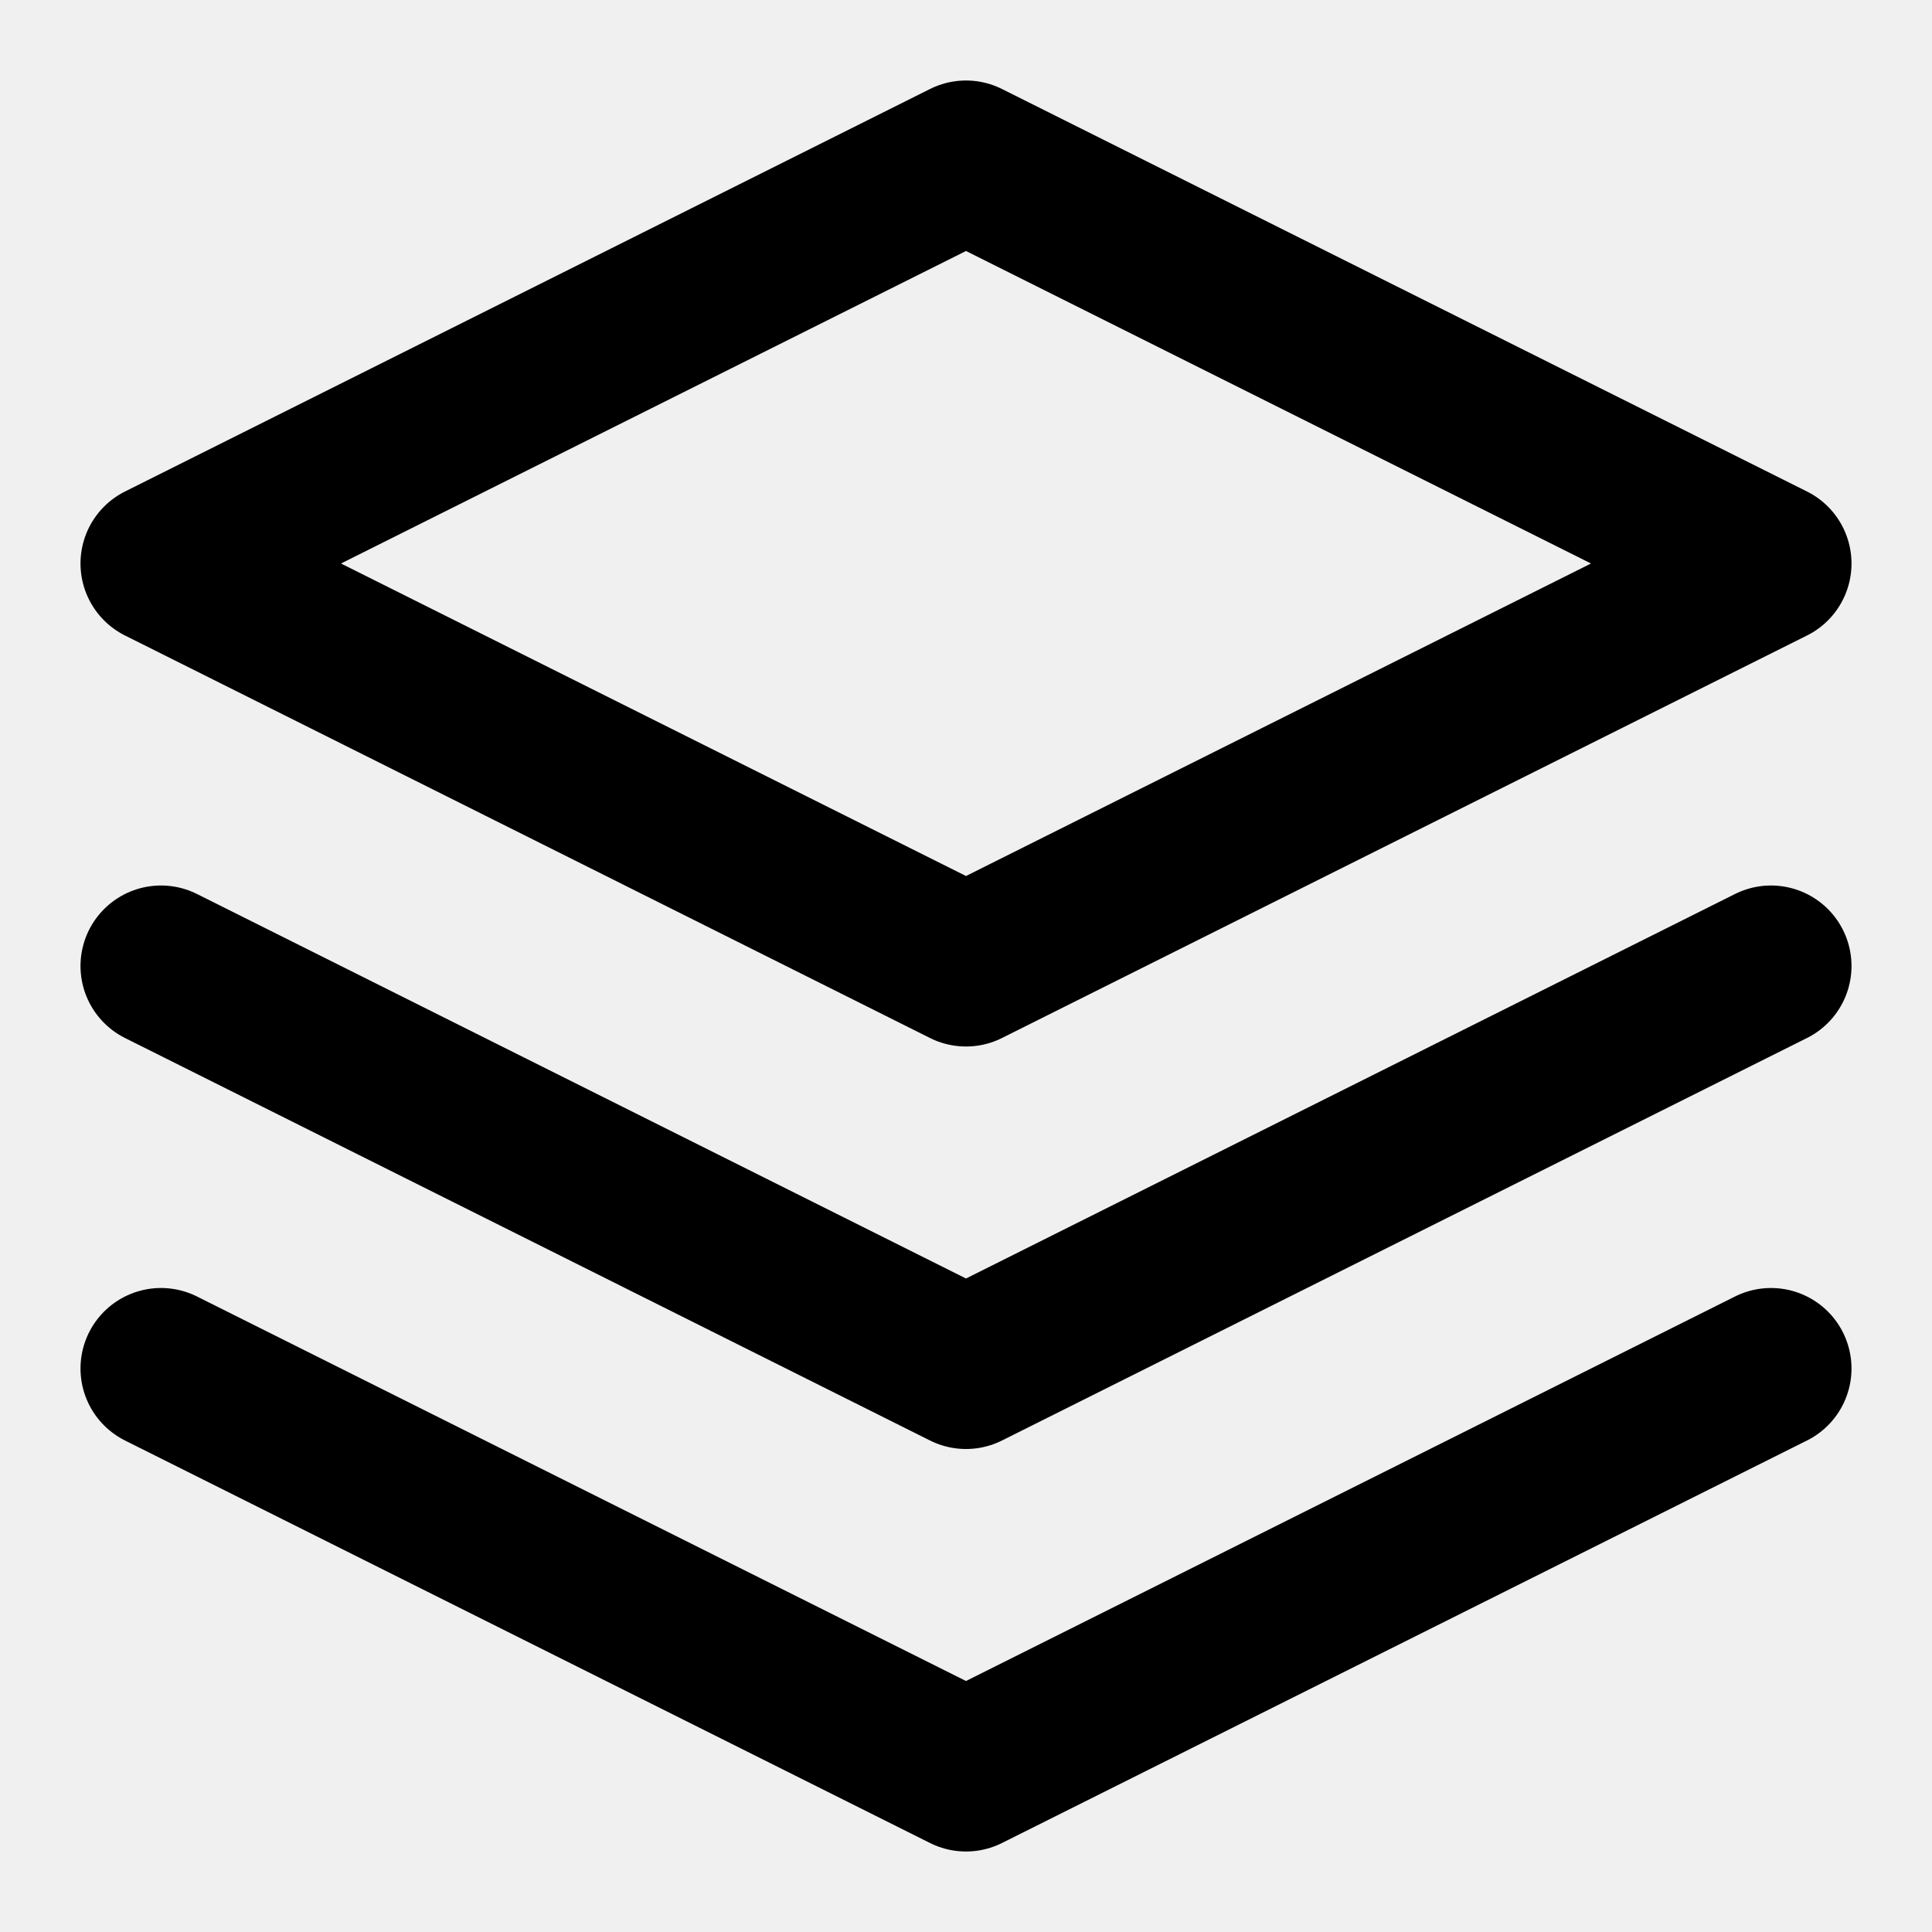
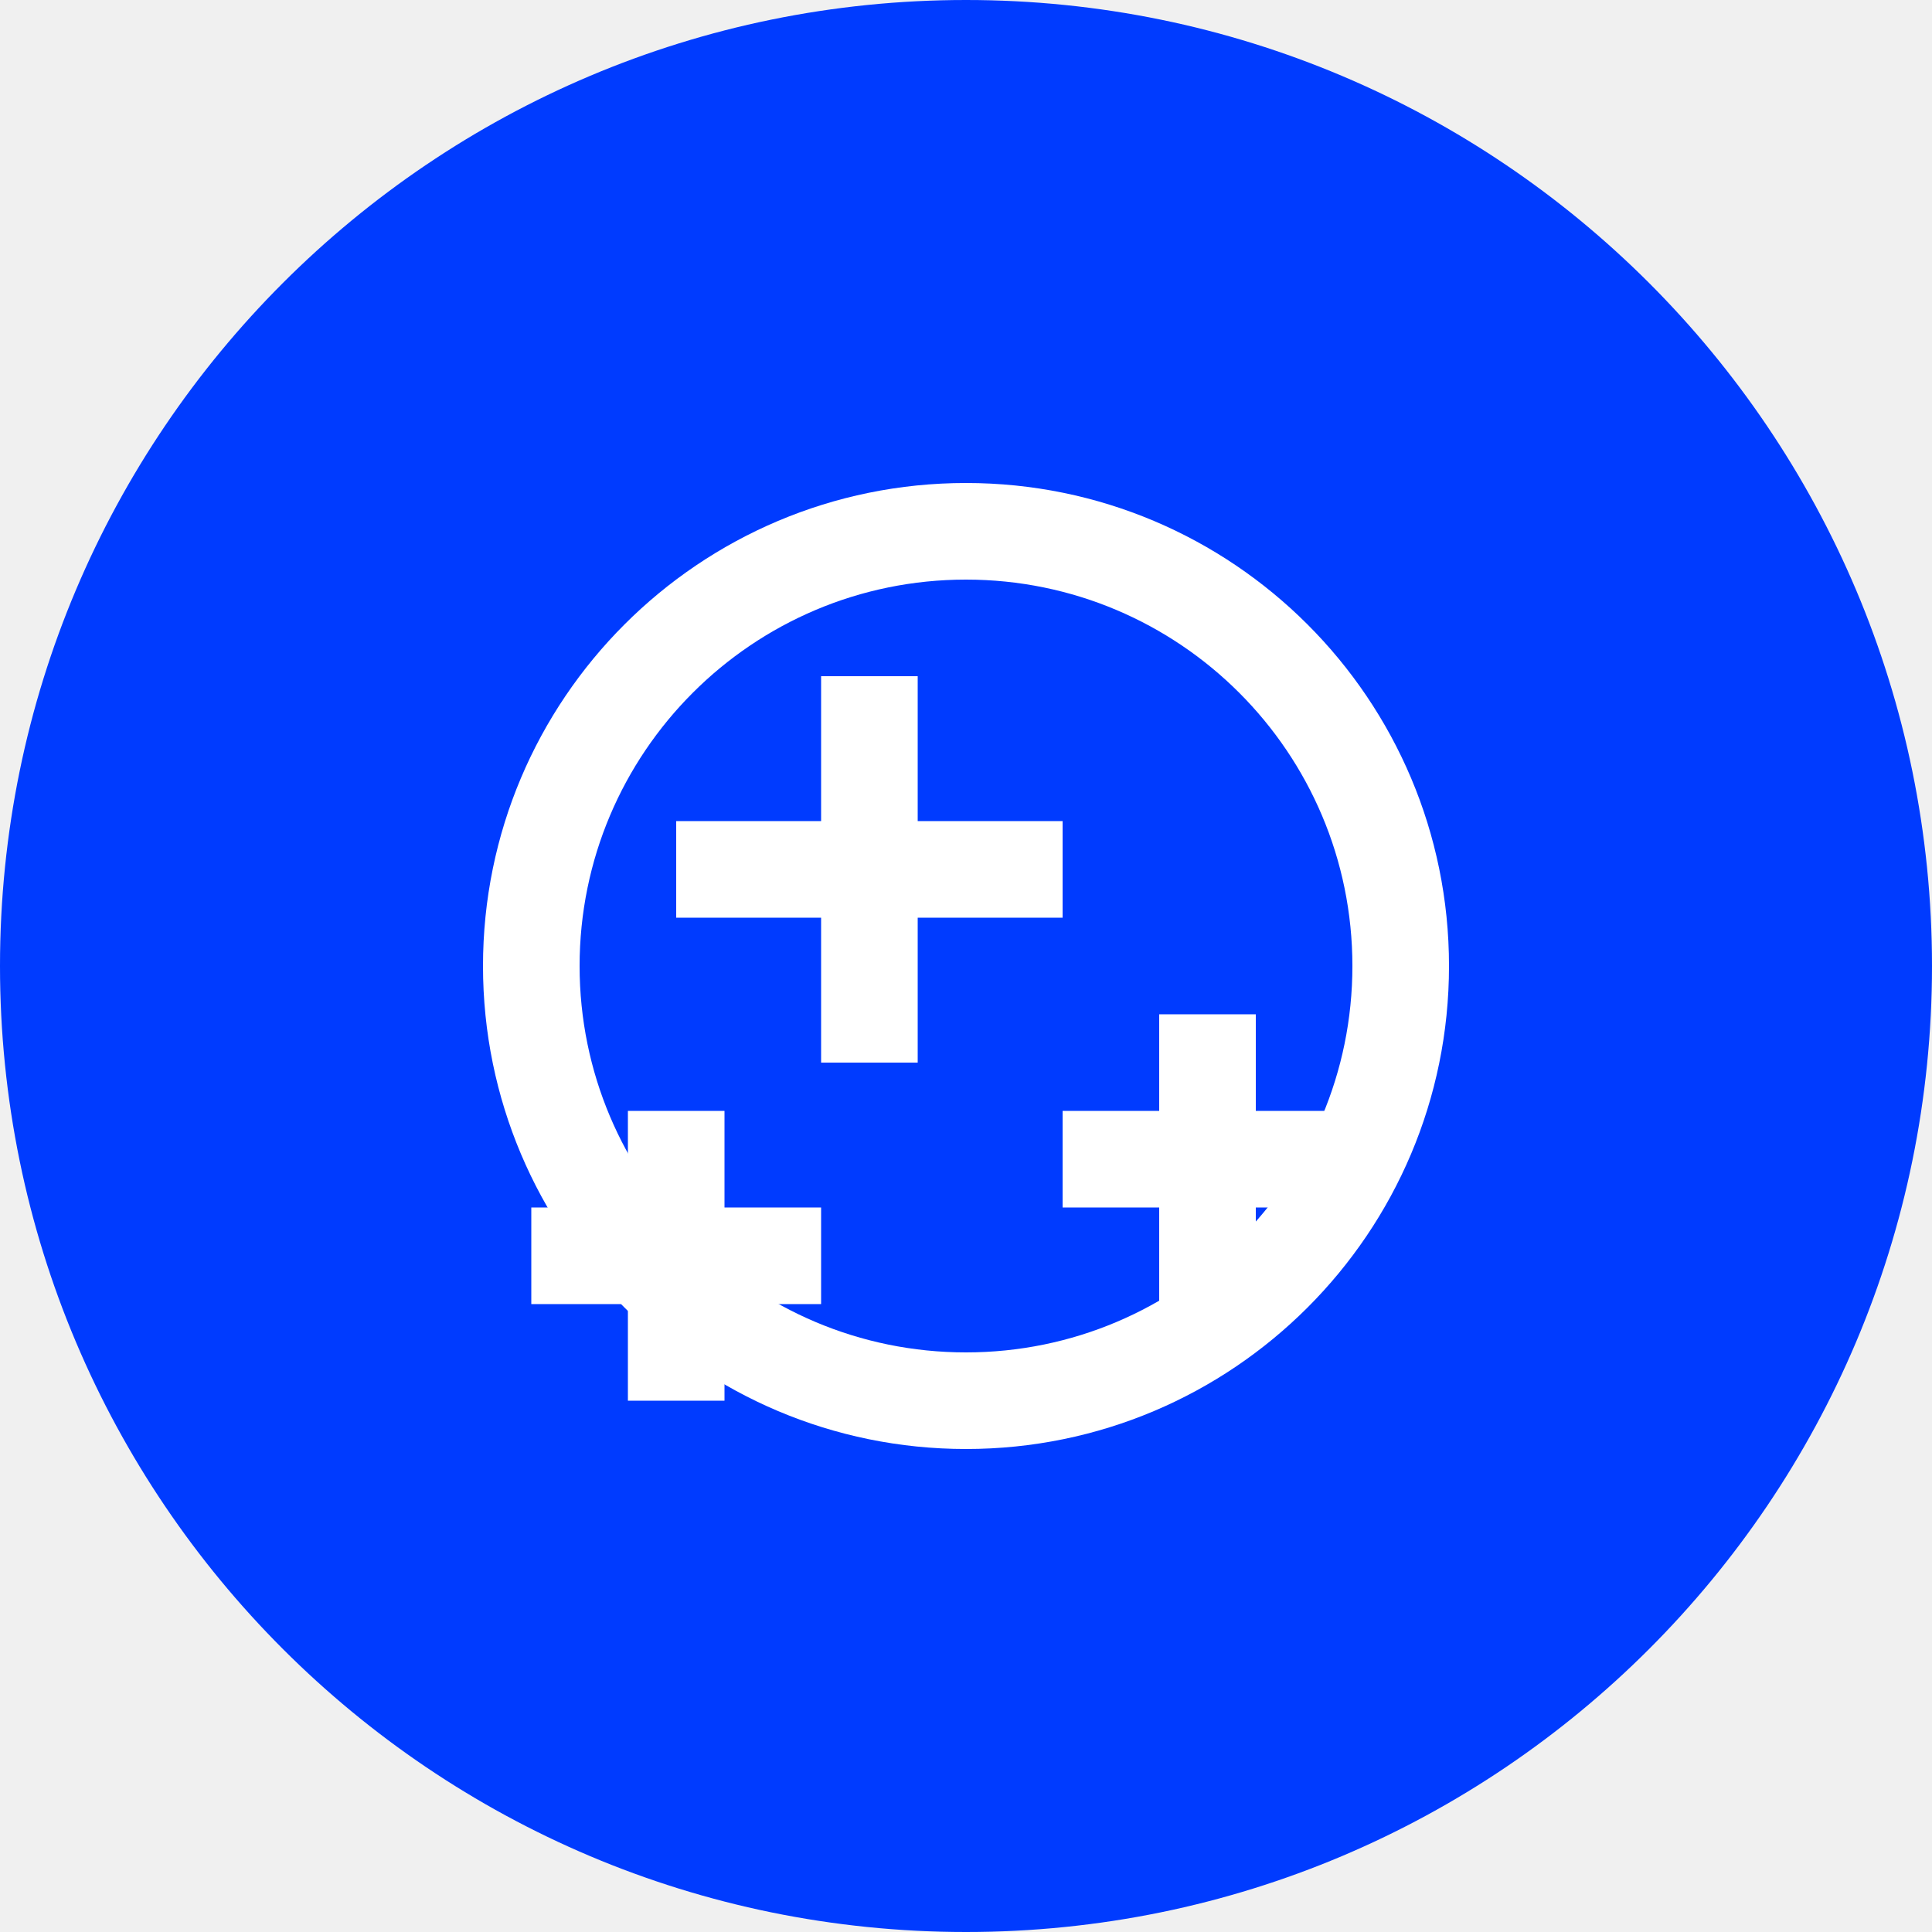
- <svg xmlns="http://www.w3.org/2000/svg" viewBox="0 0 24 24" fill="none" stroke="currentColor" stroke-width="2" stroke-linecap="round" stroke-linejoin="round">
-   <path d="M12 2L2 7l10 5 10-5-10-5zM2 17l10 5 10-5M2 12l10 5 10-5" />
+ <svg xmlns="http://www.w3.org/2000/svg" width="40" height="40" viewBox="0 0 40 40" fill="none">
+   <rect width="40" height="40" rx="20" fill="#003BFF" />
+   <path fill-rule="evenodd" clip-rule="evenodd" d="M20 10C14.477 10 10 14.477 10 20C10 25.523 14.477 30 20 30C25.523 30 30 25.523 30 20C30 14.477 25.523 10 20 10ZM12 20C12 15.582 15.582 12 20 12C24.418 12 28 15.582 28 20C28 24.418 24.418 28 20 28C15.582 28 12 24.418 12 20Z" fill="white" />
+   <path d="M19 14H17V17H14V19H17V22H19V19H22V17H19V14Z" fill="white" />
+   <path d="M26 21H24V23H22V25H24V27H26V25H28V23H26V21Z" fill="white" />
+   <path d="M15 23H13V25H11V27H13V29H15V27H17V25H15V23Z" fill="white" />
</svg>
